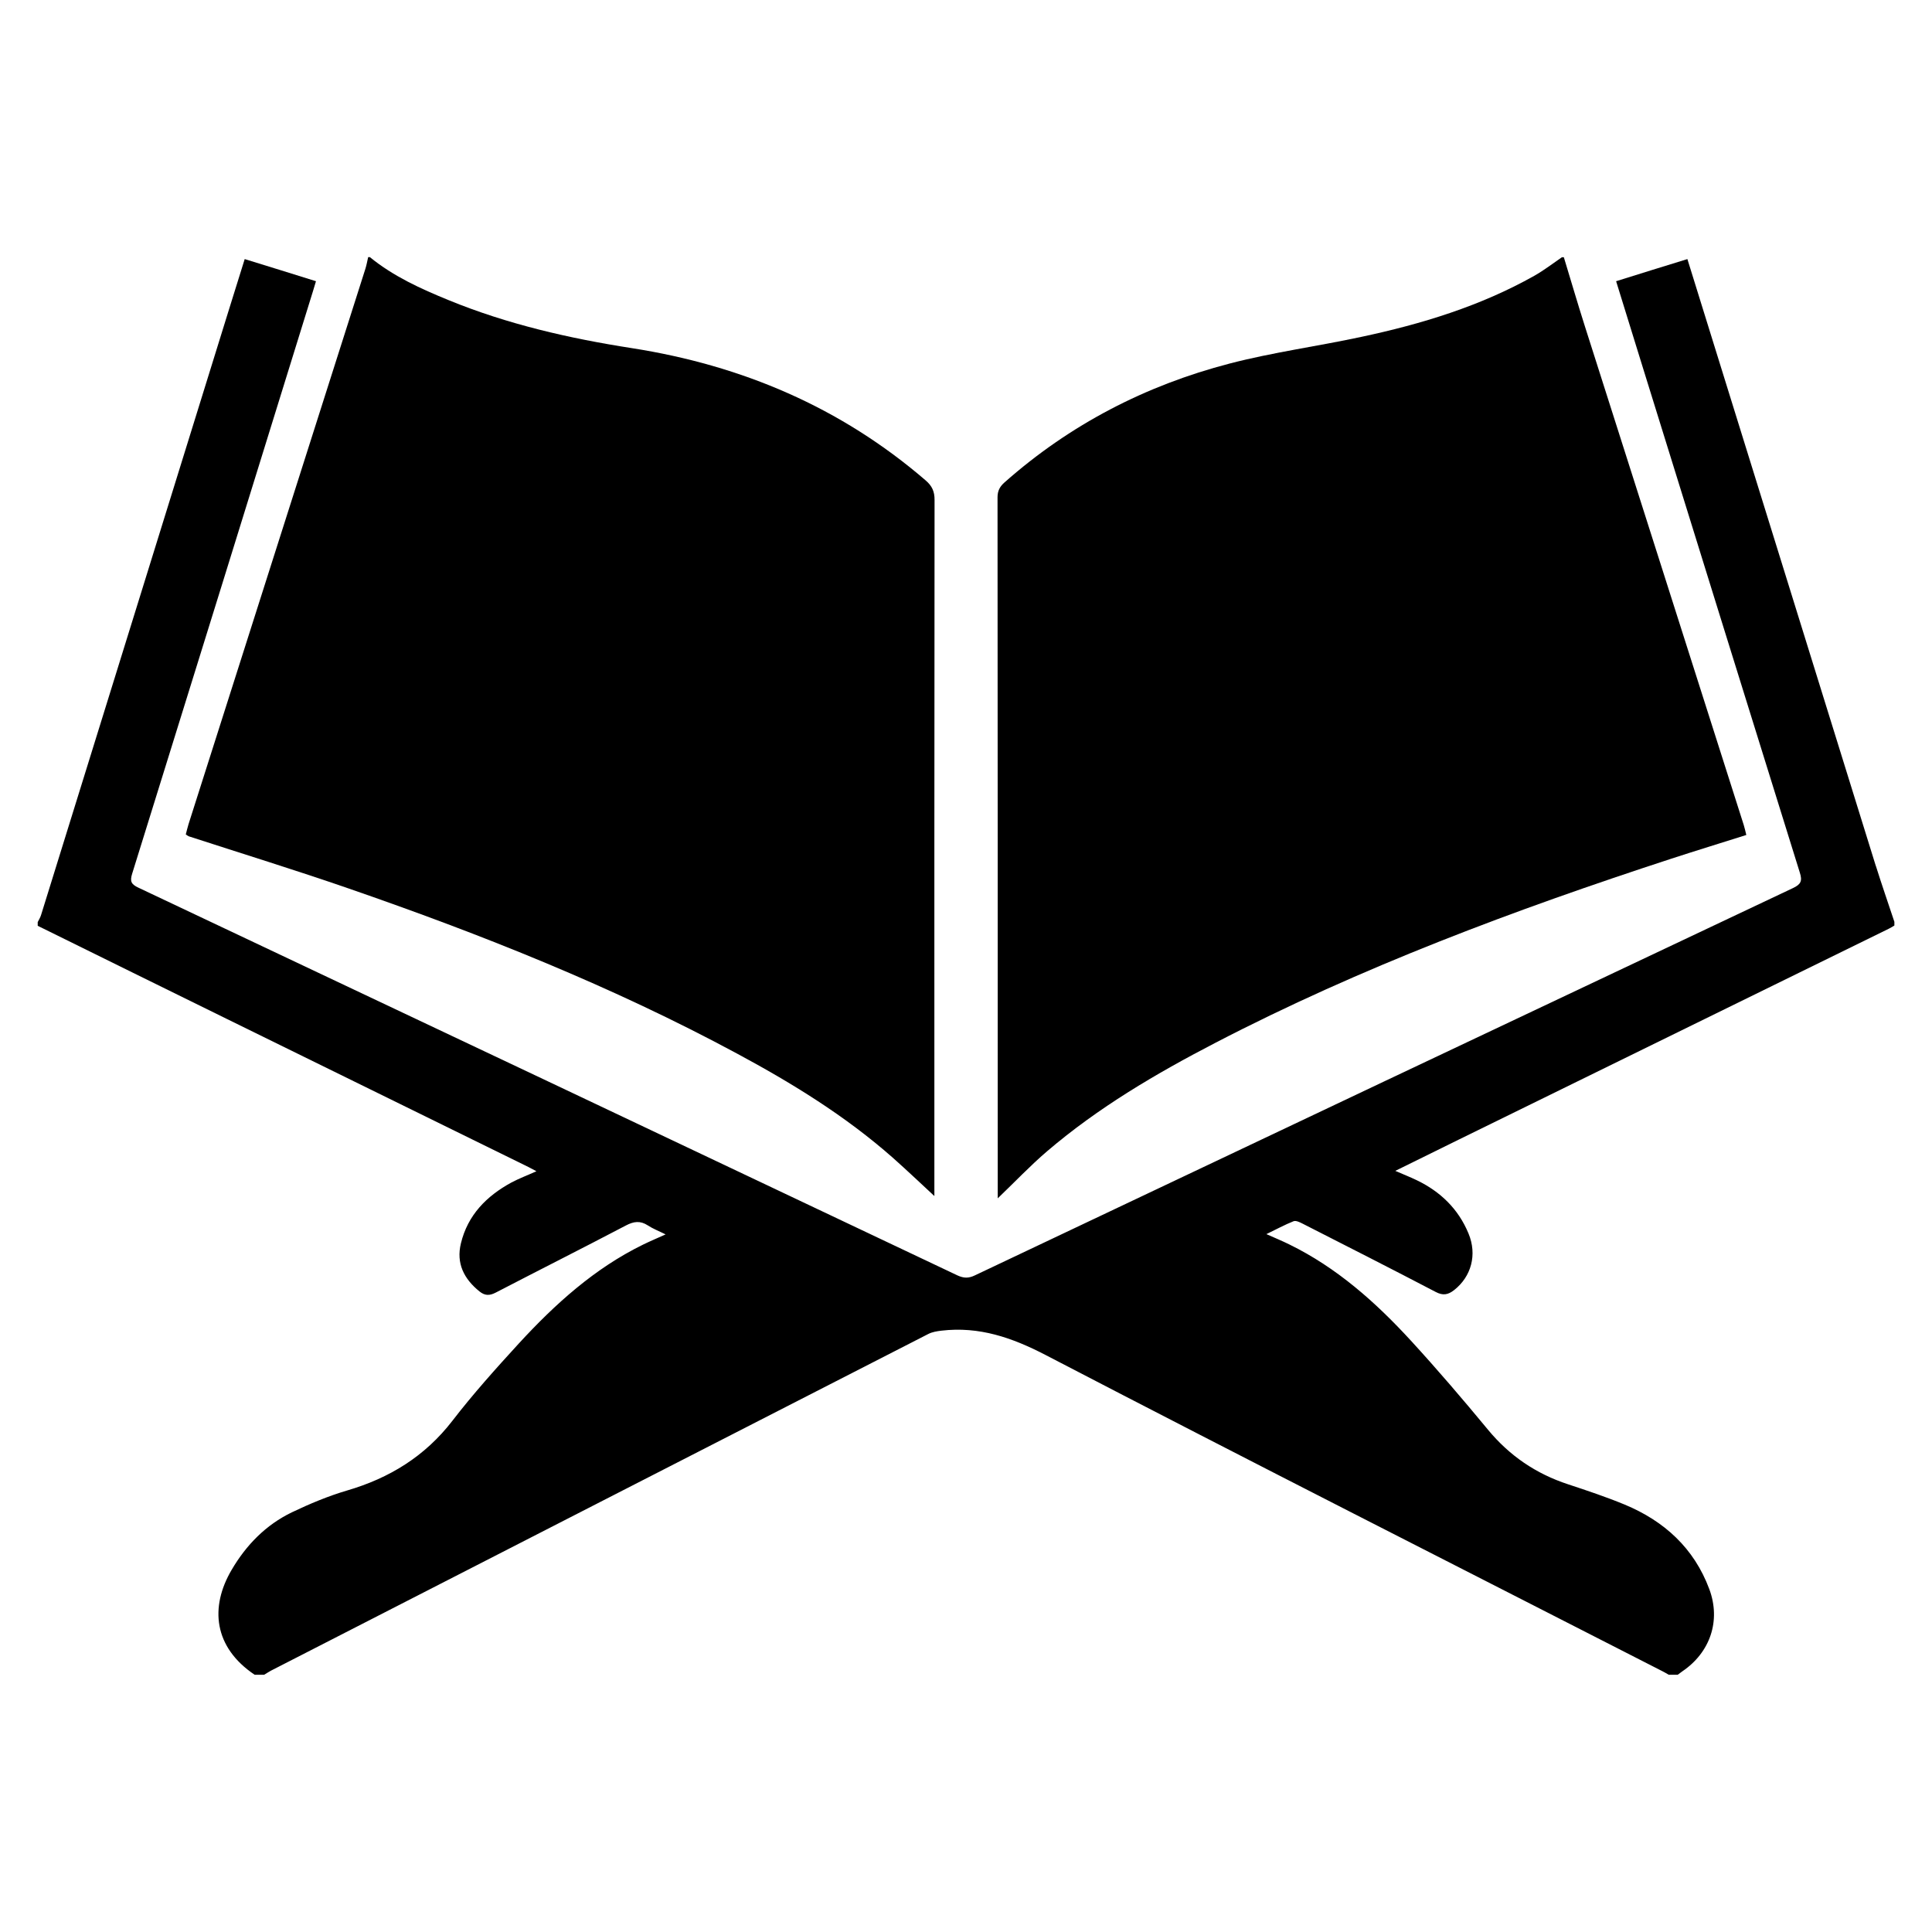
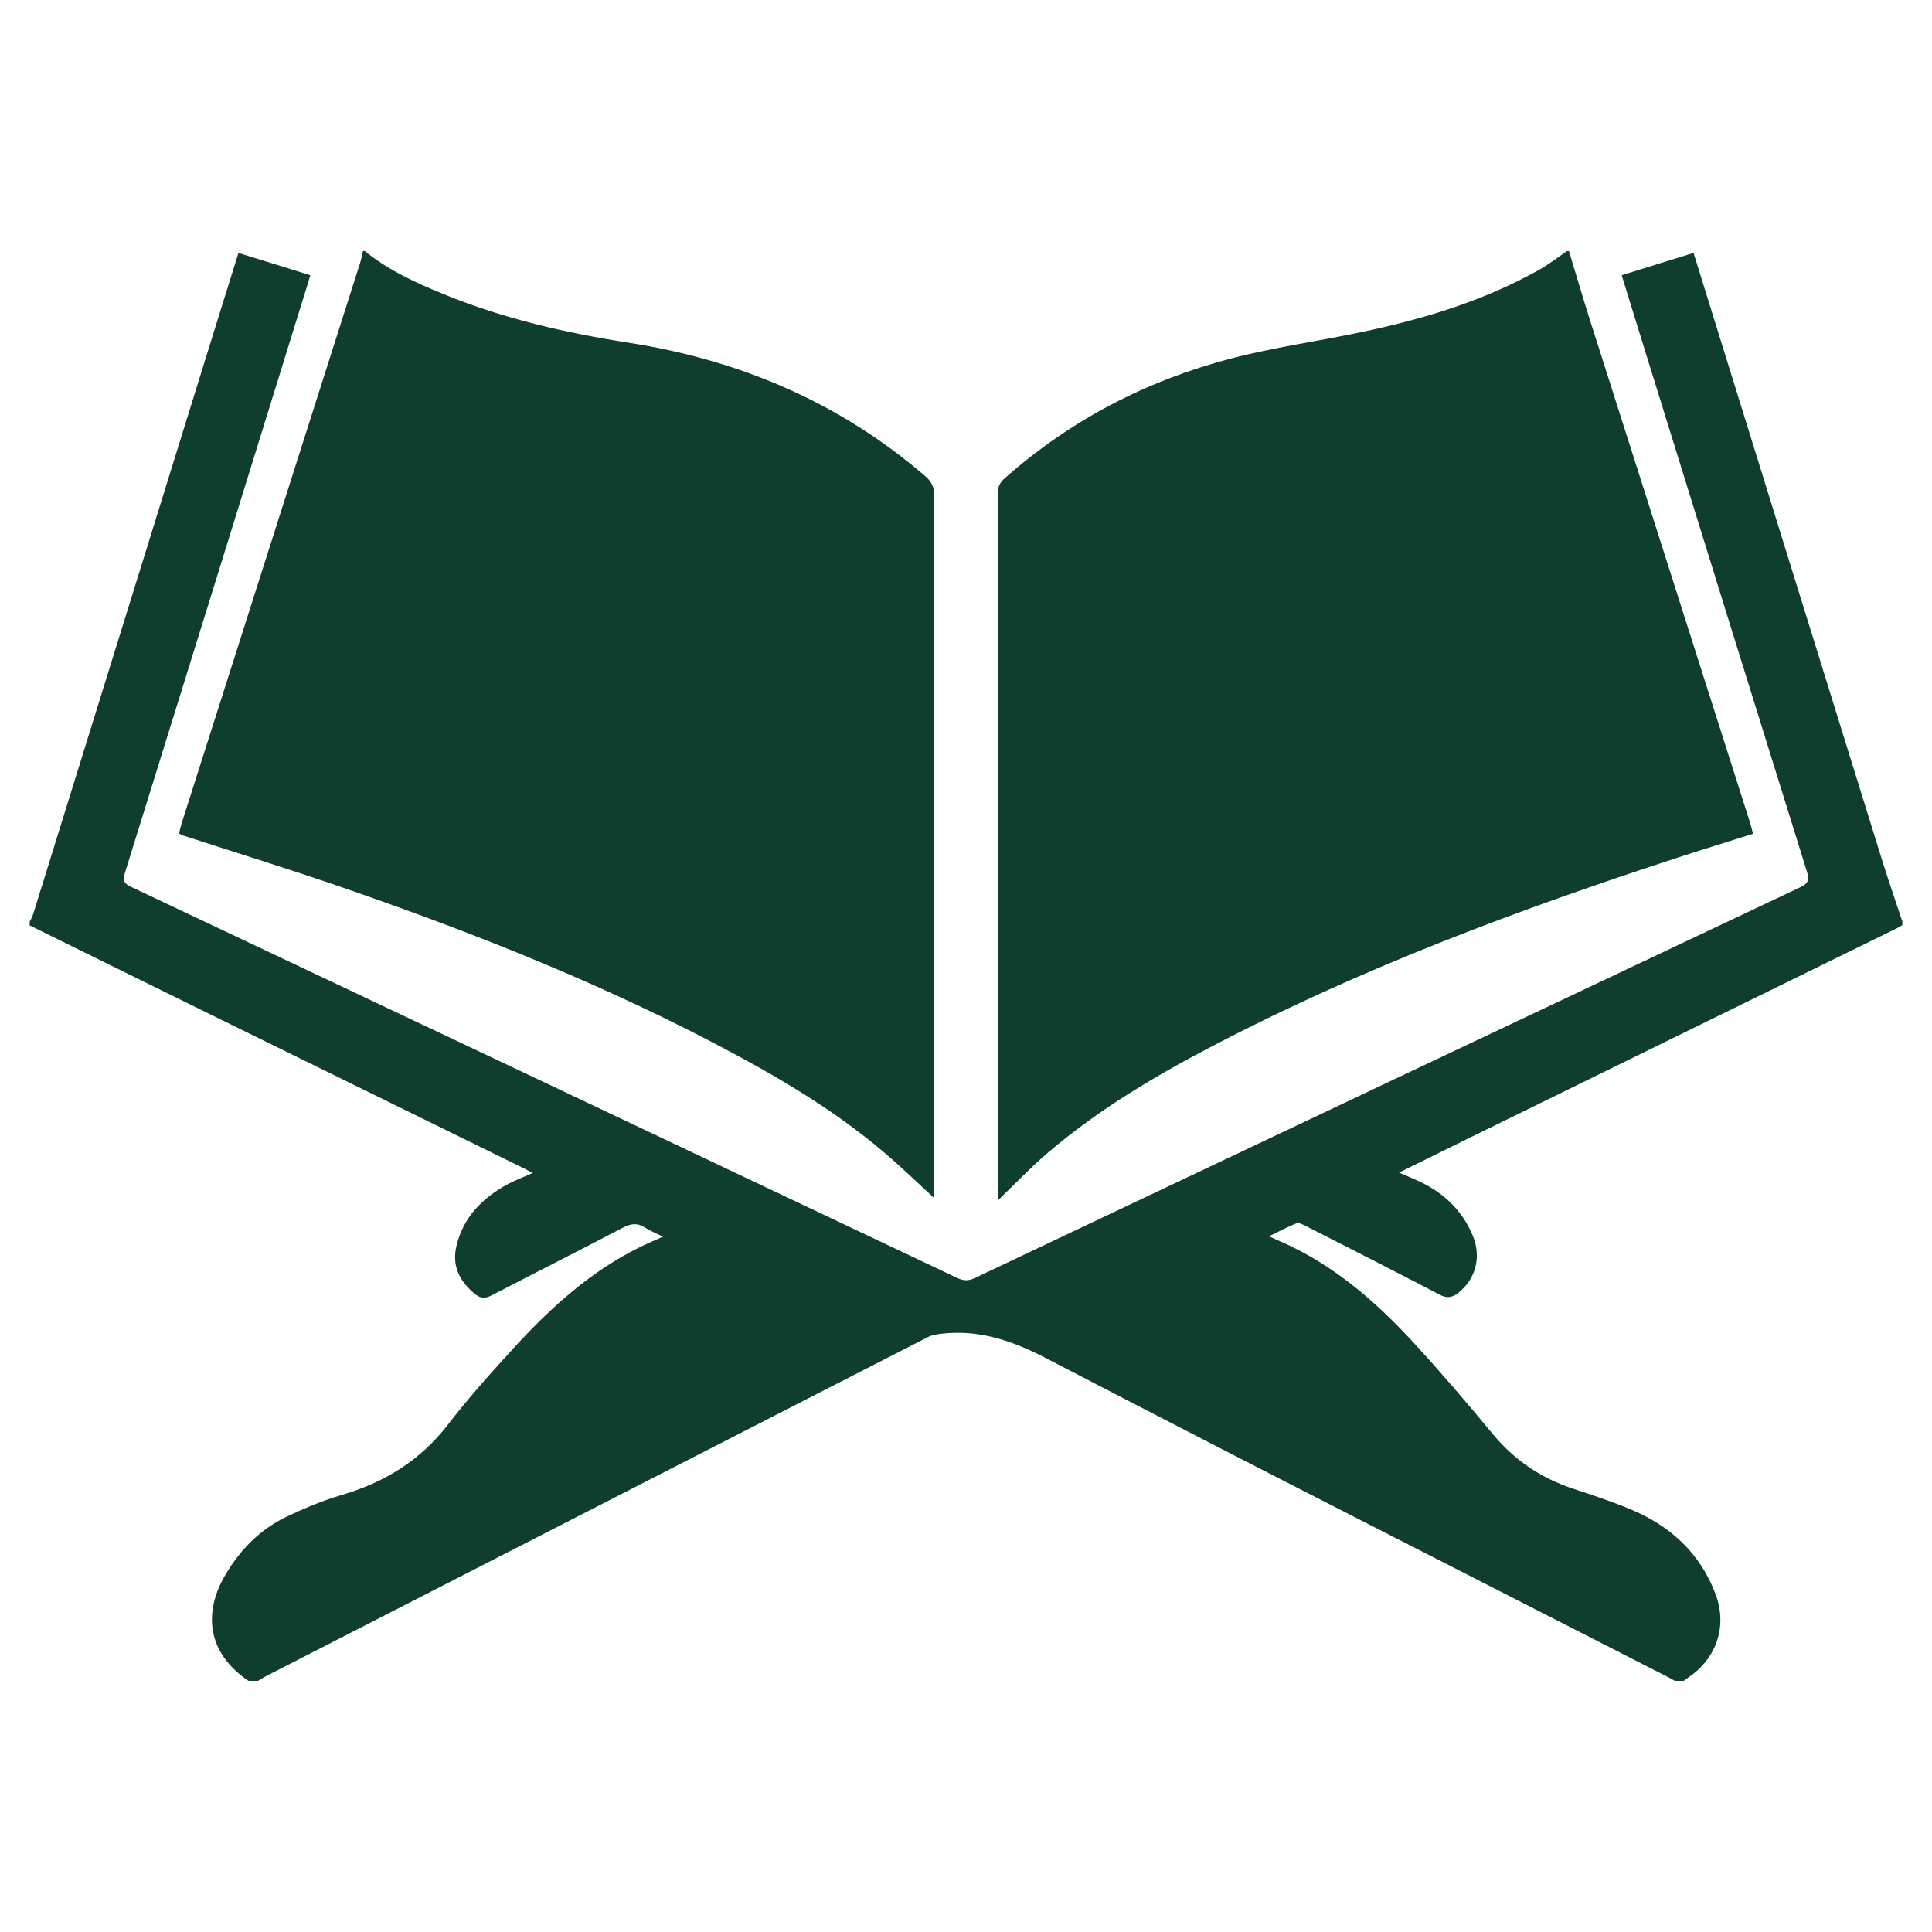
- <svg xmlns="http://www.w3.org/2000/svg" id="Layer_1" data-name="Layer 1" viewBox="0 0 209.54 209.54">
+ <svg xmlns="http://www.w3.org/2000/svg" id="Layer_1" data-name="Layer 1" viewBox="0 0 207.75 207.75">
  <defs>
    <style>
      .cls-1 {
+         fill: #0f3d2e;
        stroke-width: 0px;
      }
    </style>
  </defs>
-   <path class="cls-1" d="M203.45,93.93c-6.71-21.59-13.41-43.18-20.11-64.77-.1-.32-.2-.63-.33-1.06-2.58.79-5.11,1.58-7.73,2.4.99,3.18,1.94,6.28,2.9,9.37,5.67,18.27,11.34,36.54,17.03,54.79.28.88.11,1.25-.73,1.65-29.6,13.99-59.19,27.99-88.76,42.02-.67.32-1.19.31-1.87,0-29.61-14.04-59.23-28.07-88.85-42.06-.78-.37-.92-.69-.67-1.5,6.56-21.07,13.1-42.16,19.63-63.24.1-.31.19-.63.31-1.03-2.58-.81-5.1-1.59-7.73-2.4-.58,1.86-1.15,3.67-1.71,5.48-6.79,21.88-13.57,43.76-20.37,65.64-.08.28-.24.53-.37.79v.4c6.82,3.36,13.64,6.73,20.47,10.08,10.91,5.36,21.83,10.72,32.75,16.08.26.13.52.28.87.46-.97.44-1.88.78-2.71,1.22-2.7,1.47-4.74,3.53-5.48,6.6-.53,2.17.33,3.86,2.02,5.22.56.45,1.06.48,1.74.13,4.7-2.44,9.43-4.82,14.12-7.28.87-.46,1.57-.55,2.4-.01.55.36,1.18.6,1.92.97-.91.41-1.69.74-2.45,1.11-5.27,2.58-9.54,6.45-13.46,10.71-2.49,2.72-4.97,5.48-7.21,8.39-2.98,3.86-6.82,6.22-11.44,7.57-2.04.6-4.04,1.44-5.97,2.36-2.82,1.36-4.95,3.54-6.53,6.23-2.4,4.07-1.95,8.41,2.49,11.39h1.03c.32-.19.52-.33.73-.44,23.77-12.17,47.53-24.36,71.3-36.52.43-.22.94-.3,1.43-.36,4.09-.48,7.66.75,11.33,2.66,22.21,11.55,44.54,22.86,66.83,34.26.18.09.36.19.72.4h.97c.22-.17.36-.27.5-.37,3.02-2.04,4.2-5.49,2.93-8.91-1.65-4.44-4.88-7.39-9.19-9.18-2.01-.83-4.08-1.52-6.14-2.2-3.47-1.14-6.34-3.09-8.68-5.92-2.71-3.28-5.48-6.52-8.36-9.66-3.83-4.17-8.03-7.91-13.18-10.43-.75-.37-1.52-.69-2.49-1.12,1.06-.51,1.99-1.02,2.95-1.4.26-.1.7.12,1.01.28,4.81,2.45,9.62,4.89,14.4,7.39.79.42,1.35.31,2-.2,1.86-1.46,2.52-3.84,1.56-6.14-1.1-2.66-3.04-4.54-5.62-5.78-.71-.34-1.44-.63-2.32-1.01,2.37-1.17,4.61-2.28,6.86-3.38,15.55-7.63,31.11-15.26,46.66-22.88.21-.1.41-.23.61-.35v-.4c-.67-2.02-1.37-4.03-2.01-6.07Z" />
-   <path class="cls-1" d="M40.13,27.9c2.55,2.08,5.51,3.42,8.52,4.65,6.39,2.62,13.08,4.15,19.89,5.21,11.93,1.87,22.64,6.41,31.85,14.34.7.6.98,1.21.97,2.14-.03,24.9-.02,49.8-.02,74.71v.77c-1.45-1.34-2.94-2.76-4.48-4.13-5.14-4.54-10.93-8.1-16.94-11.33-13.49-7.27-27.68-12.91-42.14-17.91-5.73-1.98-11.53-3.77-17.29-5.64-.09-.03-.17-.1-.34-.21.1-.36.18-.74.3-1.12,6.39-20.08,12.79-40.15,19.18-60.23.13-.41.2-.84.3-1.26.07,0,.13,0,.2,0Z" />
-   <path class="cls-1" d="M169.61,27.9c.76,2.49,1.49,5,2.28,7.48,5.74,18.03,11.49,36.06,17.23,54.09.11.34.18.69.28,1.09-2.78.88-5.49,1.71-8.19,2.59-16.92,5.53-33.58,11.74-49.41,19.96-6.44,3.34-12.68,7.01-18.22,11.74-1.85,1.58-3.53,3.36-5.37,5.12,0-.32,0-.64,0-.95,0-25.03,0-50.06-.02-75.09,0-.72.27-1.18.77-1.62,7.09-6.27,15.29-10.51,24.4-12.88,4.69-1.22,9.53-1.87,14.27-2.89,6.54-1.39,12.91-3.33,18.78-6.63,1.04-.59,2-1.33,2.99-2.01.07,0,.13,0,.2,0Z" />
+   <path class="cls-1" d="M202.55,93.03c-6.71-21.59-13.41-43.18-20.11-64.77-.1-.32-.2-.63-.33-1.06-2.58.79-5.11,1.58-7.73,2.4.99,3.18,1.94,6.28,2.9,9.37,5.67,18.27,11.34,36.54,17.03,54.79.28.88.11,1.25-.73,1.65-29.6,13.99-59.19,27.99-88.76,42.02-.67.32-1.19.31-1.87,0-29.61-14.04-59.23-28.07-88.85-42.06-.78-.37-.92-.69-.67-1.5,6.56-21.07,13.1-42.16,19.63-63.24.1-.31.19-.63.31-1.03-2.58-.81-5.1-1.59-7.73-2.4-.58,1.86-1.15,3.67-1.71,5.48-6.79,21.88-13.57,43.76-20.37,65.64-.08.28-.24.53-.37.79v.4c6.82,3.36,13.64,6.73,20.47,10.08,10.91,5.36,21.83,10.72,32.75,16.08.26.13.52.28.87.46-.97.44-1.88.78-2.71,1.22-2.7,1.47-4.74,3.53-5.48,6.6-.53,2.17.33,3.86,2.02,5.22.56.45,1.06.48,1.74.13,4.7-2.44,9.43-4.82,14.12-7.28.87-.46,1.57-.55,2.4-.01.55.36,1.18.6,1.92.97-.91.41-1.69.74-2.45,1.11-5.27,2.58-9.54,6.45-13.46,10.71-2.49,2.72-4.97,5.48-7.21,8.39-2.98,3.86-6.82,6.22-11.44,7.57-2.04.6-4.04,1.44-5.97,2.36-2.82,1.36-4.95,3.54-6.53,6.23-2.4,4.07-1.95,8.41,2.49,11.39h1.03c.32-.19.52-.33.73-.44,23.77-12.17,47.53-24.36,71.3-36.52.43-.22.94-.3,1.43-.36,4.09-.48,7.66.75,11.33,2.66,22.21,11.55,44.54,22.86,66.83,34.26.18.09.36.19.72.4h.97c.22-.17.36-.27.5-.37,3.02-2.04,4.2-5.49,2.93-8.91-1.65-4.44-4.88-7.39-9.19-9.18-2.01-.83-4.08-1.52-6.14-2.2-3.47-1.14-6.34-3.09-8.68-5.92-2.71-3.28-5.48-6.52-8.36-9.66-3.83-4.17-8.03-7.91-13.18-10.43-.75-.37-1.52-.69-2.49-1.12,1.06-.51,1.99-1.02,2.95-1.4.26-.1.7.12,1.01.28,4.81,2.45,9.62,4.89,14.4,7.39.79.42,1.35.31,2-.2,1.86-1.46,2.52-3.84,1.56-6.14-1.1-2.66-3.04-4.54-5.62-5.78-.71-.34-1.44-.63-2.32-1.01,2.37-1.17,4.61-2.28,6.86-3.38,15.55-7.63,31.11-15.26,46.66-22.88.21-.1.41-.23.61-.35v-.4c-.67-2.02-1.37-4.03-2.01-6.07Z" />
+   <path class="cls-1" d="M39.23,27c2.55,2.08,5.51,3.42,8.52,4.65,6.39,2.62,13.08,4.15,19.89,5.21,11.93,1.87,22.64,6.41,31.85,14.34.7.6.98,1.21.97,2.14-.03,24.9-.02,49.8-.02,74.71v.77c-1.45-1.34-2.94-2.76-4.48-4.13-5.14-4.54-10.93-8.1-16.94-11.33-13.49-7.27-27.68-12.91-42.14-17.91-5.73-1.98-11.53-3.77-17.29-5.64-.09-.03-.17-.1-.34-.21.1-.36.18-.74.3-1.12,6.39-20.08,12.79-40.15,19.18-60.23.13-.41.2-.84.3-1.26.07,0,.13,0,.2,0Z" />
+   <path class="cls-1" d="M168.71,27c.76,2.49,1.49,5,2.28,7.48,5.74,18.03,11.49,36.06,17.23,54.09.11.34.18.69.28,1.09-2.78.88-5.49,1.71-8.19,2.59-16.92,5.53-33.58,11.74-49.41,19.96-6.44,3.34-12.68,7.01-18.22,11.74-1.85,1.58-3.53,3.36-5.37,5.12,0-.32,0-.64,0-.95,0-25.03,0-50.06-.02-75.09,0-.72.27-1.18.77-1.62,7.09-6.27,15.29-10.51,24.4-12.88,4.69-1.22,9.53-1.87,14.27-2.89,6.54-1.39,12.91-3.33,18.78-6.63,1.04-.59,2-1.33,2.99-2.01.07,0,.13,0,.2,0Z" />
</svg>
